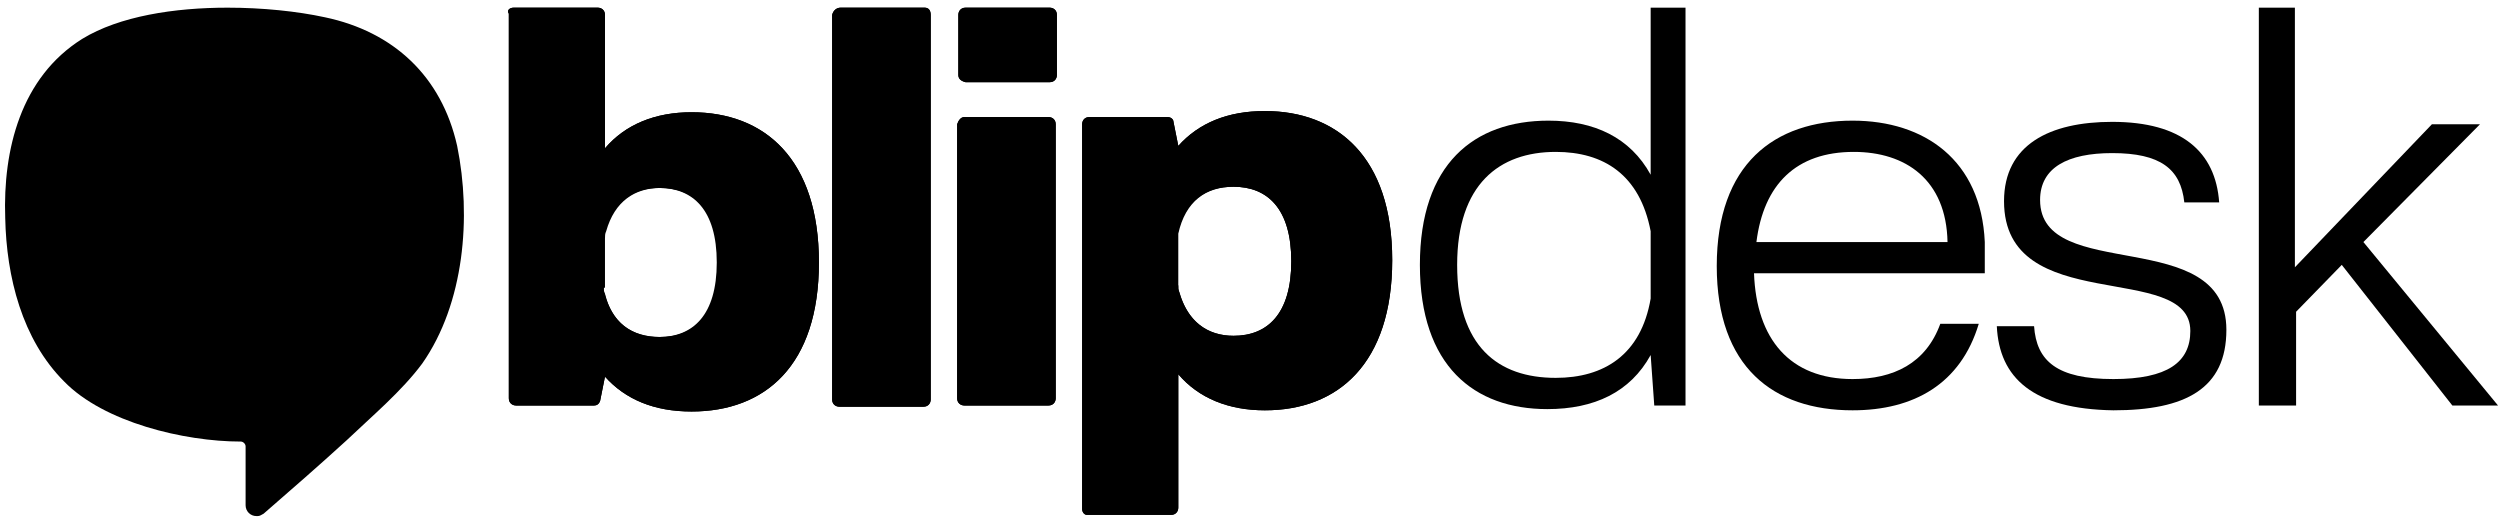
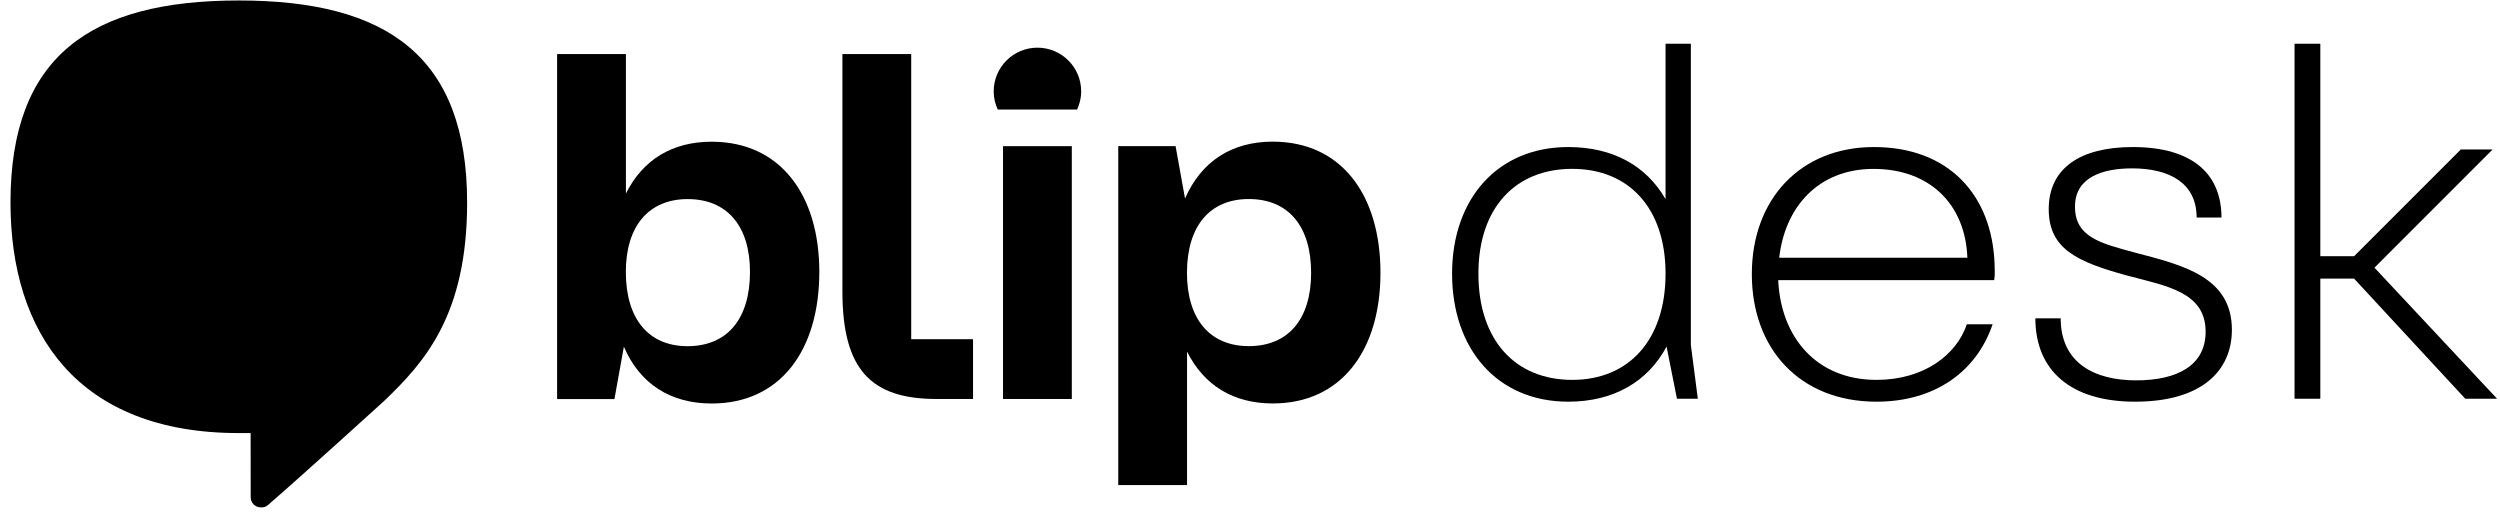
- <svg xmlns="http://www.w3.org/2000/svg" width="208" height="43" viewBox="0 0 208 43" fill="none">
-   <path d="M18.934 0.638C14.534 0.638 9.935 1.338 6.835 3.238C1.735 6.438 0.235 12.438 0.435 18.138C0.535 23.038 1.835 28.238 5.335 31.738C8.635 35.138 15.335 36.738 20.035 36.738C20.235 36.738 20.434 36.938 20.434 37.138V42.038C20.434 42.538 20.834 42.938 21.334 42.938H21.434C21.634 42.938 21.735 42.838 21.934 42.738C24.235 40.738 26.535 38.738 28.834 36.638C30.934 34.638 33.434 32.538 35.135 30.238C38.635 25.238 39.234 18.038 38.035 12.138C36.734 6.338 32.734 2.638 27.035 1.438C24.735 0.938 21.834 0.638 18.934 0.638Z" fill="black" />
-   <path d="M90.034 42.338V10.338C90.034 10.038 90.234 9.738 90.634 9.738H97.134C97.434 9.738 97.634 9.938 97.634 10.138L98.034 12.138C99.734 10.238 102.134 9.238 105.234 9.238C111.234 9.238 115.834 13.038 115.834 21.638C115.834 30.238 111.334 34.138 105.234 34.138C102.234 34.138 99.734 33.138 98.034 31.138V42.238C98.034 42.538 97.834 42.838 97.434 42.838H90.434C90.234 42.838 90.034 42.638 90.034 42.338ZM98.034 24.038C98.734 26.738 100.434 27.938 102.634 27.938C105.434 27.938 107.434 26.138 107.434 21.738C107.434 17.338 105.434 15.538 102.634 15.538C100.334 15.538 98.634 16.738 98.034 19.438V24.038Z" fill="black" />
-   <path d="M42.734 0.638H49.734C50.035 0.638 50.334 0.838 50.334 1.238V12.338C52.035 10.338 54.535 9.338 57.535 9.338C63.635 9.338 68.135 13.238 68.135 21.838C68.135 30.438 63.635 34.238 57.535 34.238C54.434 34.238 52.035 33.238 50.334 31.338L49.934 33.338C49.834 33.638 49.635 33.738 49.434 33.738H42.934C42.635 33.738 42.334 33.538 42.334 33.138V1.138C42.135 0.838 42.434 0.638 42.734 0.638ZM50.234 24.138C50.834 26.838 52.535 28.038 54.834 28.038C57.635 28.038 59.635 26.238 59.635 21.838C59.635 17.438 57.635 15.638 54.834 15.638C52.635 15.638 50.934 16.838 50.234 19.538V24.138Z" fill="black" />
-   <path d="M69.935 0.638H76.935C77.235 0.638 77.435 0.838 77.435 1.238V33.238C77.435 33.538 77.235 33.838 76.835 33.838H69.835C69.535 33.838 69.235 33.638 69.235 33.238V1.238C69.335 0.838 69.635 0.638 69.935 0.638Z" fill="black" />
-   <path d="M79.734 6.238V1.238C79.734 0.938 79.934 0.638 80.335 0.638H87.335C87.635 0.638 87.934 0.838 87.934 1.238V6.238C87.934 6.538 87.734 6.838 87.335 6.838H80.335C79.934 6.738 79.734 6.538 79.734 6.238ZM80.234 9.738H87.234C87.534 9.738 87.835 9.938 87.835 10.338V33.138C87.835 33.438 87.635 33.738 87.234 33.738H80.234C79.934 33.738 79.635 33.538 79.635 33.138V10.338C79.734 10.038 79.934 9.738 80.234 9.738Z" fill="black" />
-   <path d="M118.135 22.038C118.135 13.638 122.635 10.038 128.835 10.038C132.635 10.038 135.635 11.438 137.335 14.538V0.638H140.235V33.738H137.635L137.335 29.538C135.635 32.638 132.635 34.038 128.735 34.038C122.635 34.038 118.135 30.438 118.135 22.038ZM129.435 31.438C133.435 31.438 136.535 29.538 137.335 24.838V19.238C136.435 14.538 133.435 12.638 129.435 12.638C124.735 12.638 121.235 15.338 121.235 22.038C121.235 28.838 124.635 31.438 129.435 31.438Z" fill="black" />
-   <path d="M154.134 10.038C160.134 10.038 164.834 13.338 165.134 20.138V22.738H145.934C146.134 28.238 148.934 31.538 154.134 31.538C157.534 31.538 160.234 30.238 161.434 26.938H164.634C163.134 31.938 159.234 34.138 154.134 34.138C147.534 34.138 142.834 30.538 142.834 22.138C142.834 13.638 147.634 10.038 154.134 10.038ZM162.034 20.138C161.934 14.938 158.534 12.638 154.234 12.638C149.434 12.638 146.734 15.338 146.134 20.138H162.034Z" fill="black" />
-   <path d="M166.135 27.138H169.235C169.435 30.038 171.135 31.538 175.835 31.538C180.335 31.538 182.235 30.138 182.235 27.538C182.235 21.638 166.735 26.438 166.735 16.738C166.735 12.038 170.535 10.138 175.735 10.138C181.535 10.138 184.335 12.638 184.635 16.838H181.735C181.435 14.038 179.735 12.738 175.735 12.738C172.035 12.738 169.735 13.938 169.735 16.638C169.735 23.638 185.235 18.638 185.235 27.438C185.235 32.338 181.835 34.138 175.835 34.138C169.135 34.038 166.335 31.438 166.135 27.138Z" fill="black" />
-   <path d="M187.935 33.738V0.638H190.935V22.238L202.335 10.338H206.335L196.635 20.138L207.835 33.738H204.035L194.835 22.038L191.035 25.938V33.738H187.935Z" fill="black" />
-   <path d="M90.034 42.338V10.338C90.034 10.038 90.234 9.738 90.634 9.738H97.134C97.434 9.738 97.634 9.938 97.634 10.138L98.034 12.138C99.734 10.238 102.134 9.238 105.234 9.238C111.234 9.238 115.834 13.038 115.834 21.638C115.834 30.238 111.334 34.138 105.234 34.138C102.234 34.138 99.734 33.138 98.034 31.138V42.238C98.034 42.538 97.834 42.838 97.434 42.838H90.434C90.234 42.838 90.034 42.638 90.034 42.338ZM98.034 23.738C98.034 23.938 98.034 24.138 98.134 24.338C98.834 26.838 100.534 27.938 102.634 27.938C105.434 27.938 107.434 26.138 107.434 21.738C107.434 17.338 105.434 15.538 102.634 15.538C100.334 15.538 98.734 16.638 98.034 19.138C98.034 19.338 97.934 19.538 97.934 19.638V23.738H98.034Z" fill="black" />
-   <path d="M42.734 0.638H49.734C50.035 0.638 50.334 0.838 50.334 1.238V12.338C52.035 10.338 54.535 9.338 57.535 9.338C63.635 9.338 68.135 13.238 68.135 21.838C68.135 30.438 63.635 34.238 57.535 34.238C54.434 34.238 52.035 33.238 50.334 31.338L49.934 33.338C49.834 33.638 49.635 33.738 49.434 33.738H42.934C42.635 33.738 42.334 33.538 42.334 33.138V1.138C42.135 0.838 42.434 0.638 42.734 0.638ZM50.234 23.938C50.234 24.138 50.234 24.338 50.334 24.438C50.934 26.938 52.635 28.038 54.934 28.038C57.734 28.038 59.734 26.238 59.734 21.838C59.734 17.438 57.734 15.638 54.934 15.638C52.834 15.638 51.135 16.738 50.434 19.238C50.334 19.438 50.334 19.638 50.334 19.838V23.938H50.234Z" fill="black" />
-   <path d="M69.935 0.638H76.935C77.235 0.638 77.435 0.838 77.435 1.238V33.238C77.435 33.538 77.235 33.838 76.835 33.838H69.835C69.535 33.838 69.235 33.638 69.235 33.238V1.238C69.335 0.838 69.635 0.638 69.935 0.638Z" fill="black" />
-   <path d="M79.734 6.238V1.238C79.734 0.938 79.934 0.638 80.335 0.638H87.335C87.635 0.638 87.934 0.838 87.934 1.238V6.238C87.934 6.538 87.734 6.838 87.335 6.838H80.335C79.934 6.738 79.734 6.538 79.734 6.238ZM80.234 9.738H87.234C87.534 9.738 87.835 9.938 87.835 10.338V33.138C87.835 33.438 87.635 33.738 87.234 33.738H80.234C79.934 33.738 79.635 33.538 79.635 33.138V10.338C79.734 10.038 79.934 9.738 80.234 9.738Z" fill="black" />
+ <svg xmlns="http://www.w3.org/2000/svg" width="209" height="43" viewBox="0 0 209 43" fill="none">
+   <path d="M141.938 33.333H140.194L139.325 28.976C137.75 31.922 134.883 33.581 131.107 33.581C125.17 33.581 121.394 29.184 121.394 22.875C121.394 16.65 125.17 12.293 131.107 12.293C134.798 12.293 137.62 13.828 139.24 16.65V3.658H141.356V28.846L141.938 33.333ZM139.24 22.875C139.24 17.395 136.17 14.116 131.44 14.116C126.666 14.116 123.595 17.395 123.595 22.875C123.595 28.434 126.666 31.758 131.44 31.758C136.164 31.758 139.24 28.434 139.24 22.875Z" fill="black" />
+   <path d="M166.714 23.417H148.659C148.868 28.146 151.814 31.758 156.877 31.758C160.822 31.758 163.559 29.681 164.428 27.108H166.584C165.213 31.132 161.685 33.581 156.871 33.581C150.482 33.581 146.453 29.184 146.453 22.914C146.453 16.644 150.522 12.293 156.662 12.293C162.887 12.293 166.539 16.277 166.748 22.085C166.753 22.587 166.793 22.914 166.714 23.417ZM148.744 21.549H164.473C164.31 17.107 161.358 14.121 156.628 14.121C151.938 14.121 149.201 17.4 148.744 21.549Z" fill="black" />
+   <path d="M170.156 26.611H172.273C172.273 30.347 175.095 31.798 178.583 31.798C182.025 31.798 184.39 30.55 184.39 27.729C184.39 24.41 181.111 23.908 177.832 23.038C173.599 21.876 171.274 20.798 171.274 17.479C171.274 14.076 173.887 12.293 178.289 12.293C183.476 12.293 185.716 14.697 185.716 18.185H183.639C183.639 15.323 181.399 14.076 178.244 14.076C175.834 14.076 173.469 14.782 173.469 17.27C173.469 19.844 175.625 20.341 178.532 21.131C182.516 22.169 186.586 23.163 186.586 27.565C186.586 31.008 184.051 33.581 178.492 33.581C173.063 33.581 170.156 30.928 170.156 26.611Z" fill="black" />
+   <path d="M198.505 22.378L208.754 33.333H206.096L196.801 23.292H193.979V33.333H191.823V3.658H193.979V21.419H196.801L205.724 12.496H208.382L198.505 22.378Z" fill="black" />
+   <path d="M68.495 22.728C68.495 29.275 65.245 33.733 59.494 33.733C56.073 33.733 53.489 32.108 52.157 28.981L51.367 33.361H46.575V28.857V4.521H52.326V16.181C53.742 13.348 56.203 11.847 59.494 11.847C65.245 11.847 68.495 16.305 68.495 22.728ZM62.699 22.728C62.699 18.89 60.78 16.644 57.49 16.644C54.239 16.644 52.32 18.896 52.32 22.728C52.32 26.69 54.239 28.942 57.49 28.942C60.78 28.936 62.699 26.684 62.699 22.728Z" fill="black" />
+   <path d="M83.852 33.355V12.219H89.603V33.355H83.852Z" fill="black" />
+   <path d="M115.407 22.807C115.407 29.269 112.156 33.728 106.405 33.728C103.114 33.728 100.654 32.227 99.237 29.393V40.551H93.486V16.718V12.214H98.278L99.068 16.593C100.445 13.467 102.985 11.841 106.405 11.841C112.156 11.847 115.407 16.305 115.407 22.807ZM109.61 22.807C109.61 18.89 107.691 16.639 104.401 16.639C101.15 16.639 99.231 18.89 99.231 22.807C99.231 26.684 101.15 28.936 104.401 28.936C107.697 28.936 109.61 26.684 109.61 22.807Z" fill="black" />
+   <path d="M90.049 9.155C90.257 8.692 90.387 8.184 90.387 7.642C90.387 5.622 88.751 3.985 86.73 3.985C84.71 3.985 83.073 5.622 83.073 7.642C83.073 8.184 83.197 8.692 83.412 9.155H90.049Z" fill="black" />
+   <path d="M76.177 28.355H81.346V33.355H78.304C72.802 33.355 70.425 30.895 70.425 24.354V4.521H76.177V24.517V28.355Z" fill="black" />
+   <path d="M19.965 0.04C7.543 0.04 0.877 4.713 0.877 16.932C0.877 27.841 6.493 36.205 19.965 36.205C20.303 36.205 20.952 36.205 20.952 36.205C20.952 37.791 20.958 39.823 20.958 41.578C20.958 42.013 21.302 42.419 21.827 42.419C22.239 42.419 22.352 42.267 22.679 41.979C25.055 39.93 32.059 33.57 32.059 33.57C35.553 30.245 39.052 26.278 39.052 16.932C39.046 4.713 32.381 0.04 19.965 0.04Z" fill="black" />
</svg>
